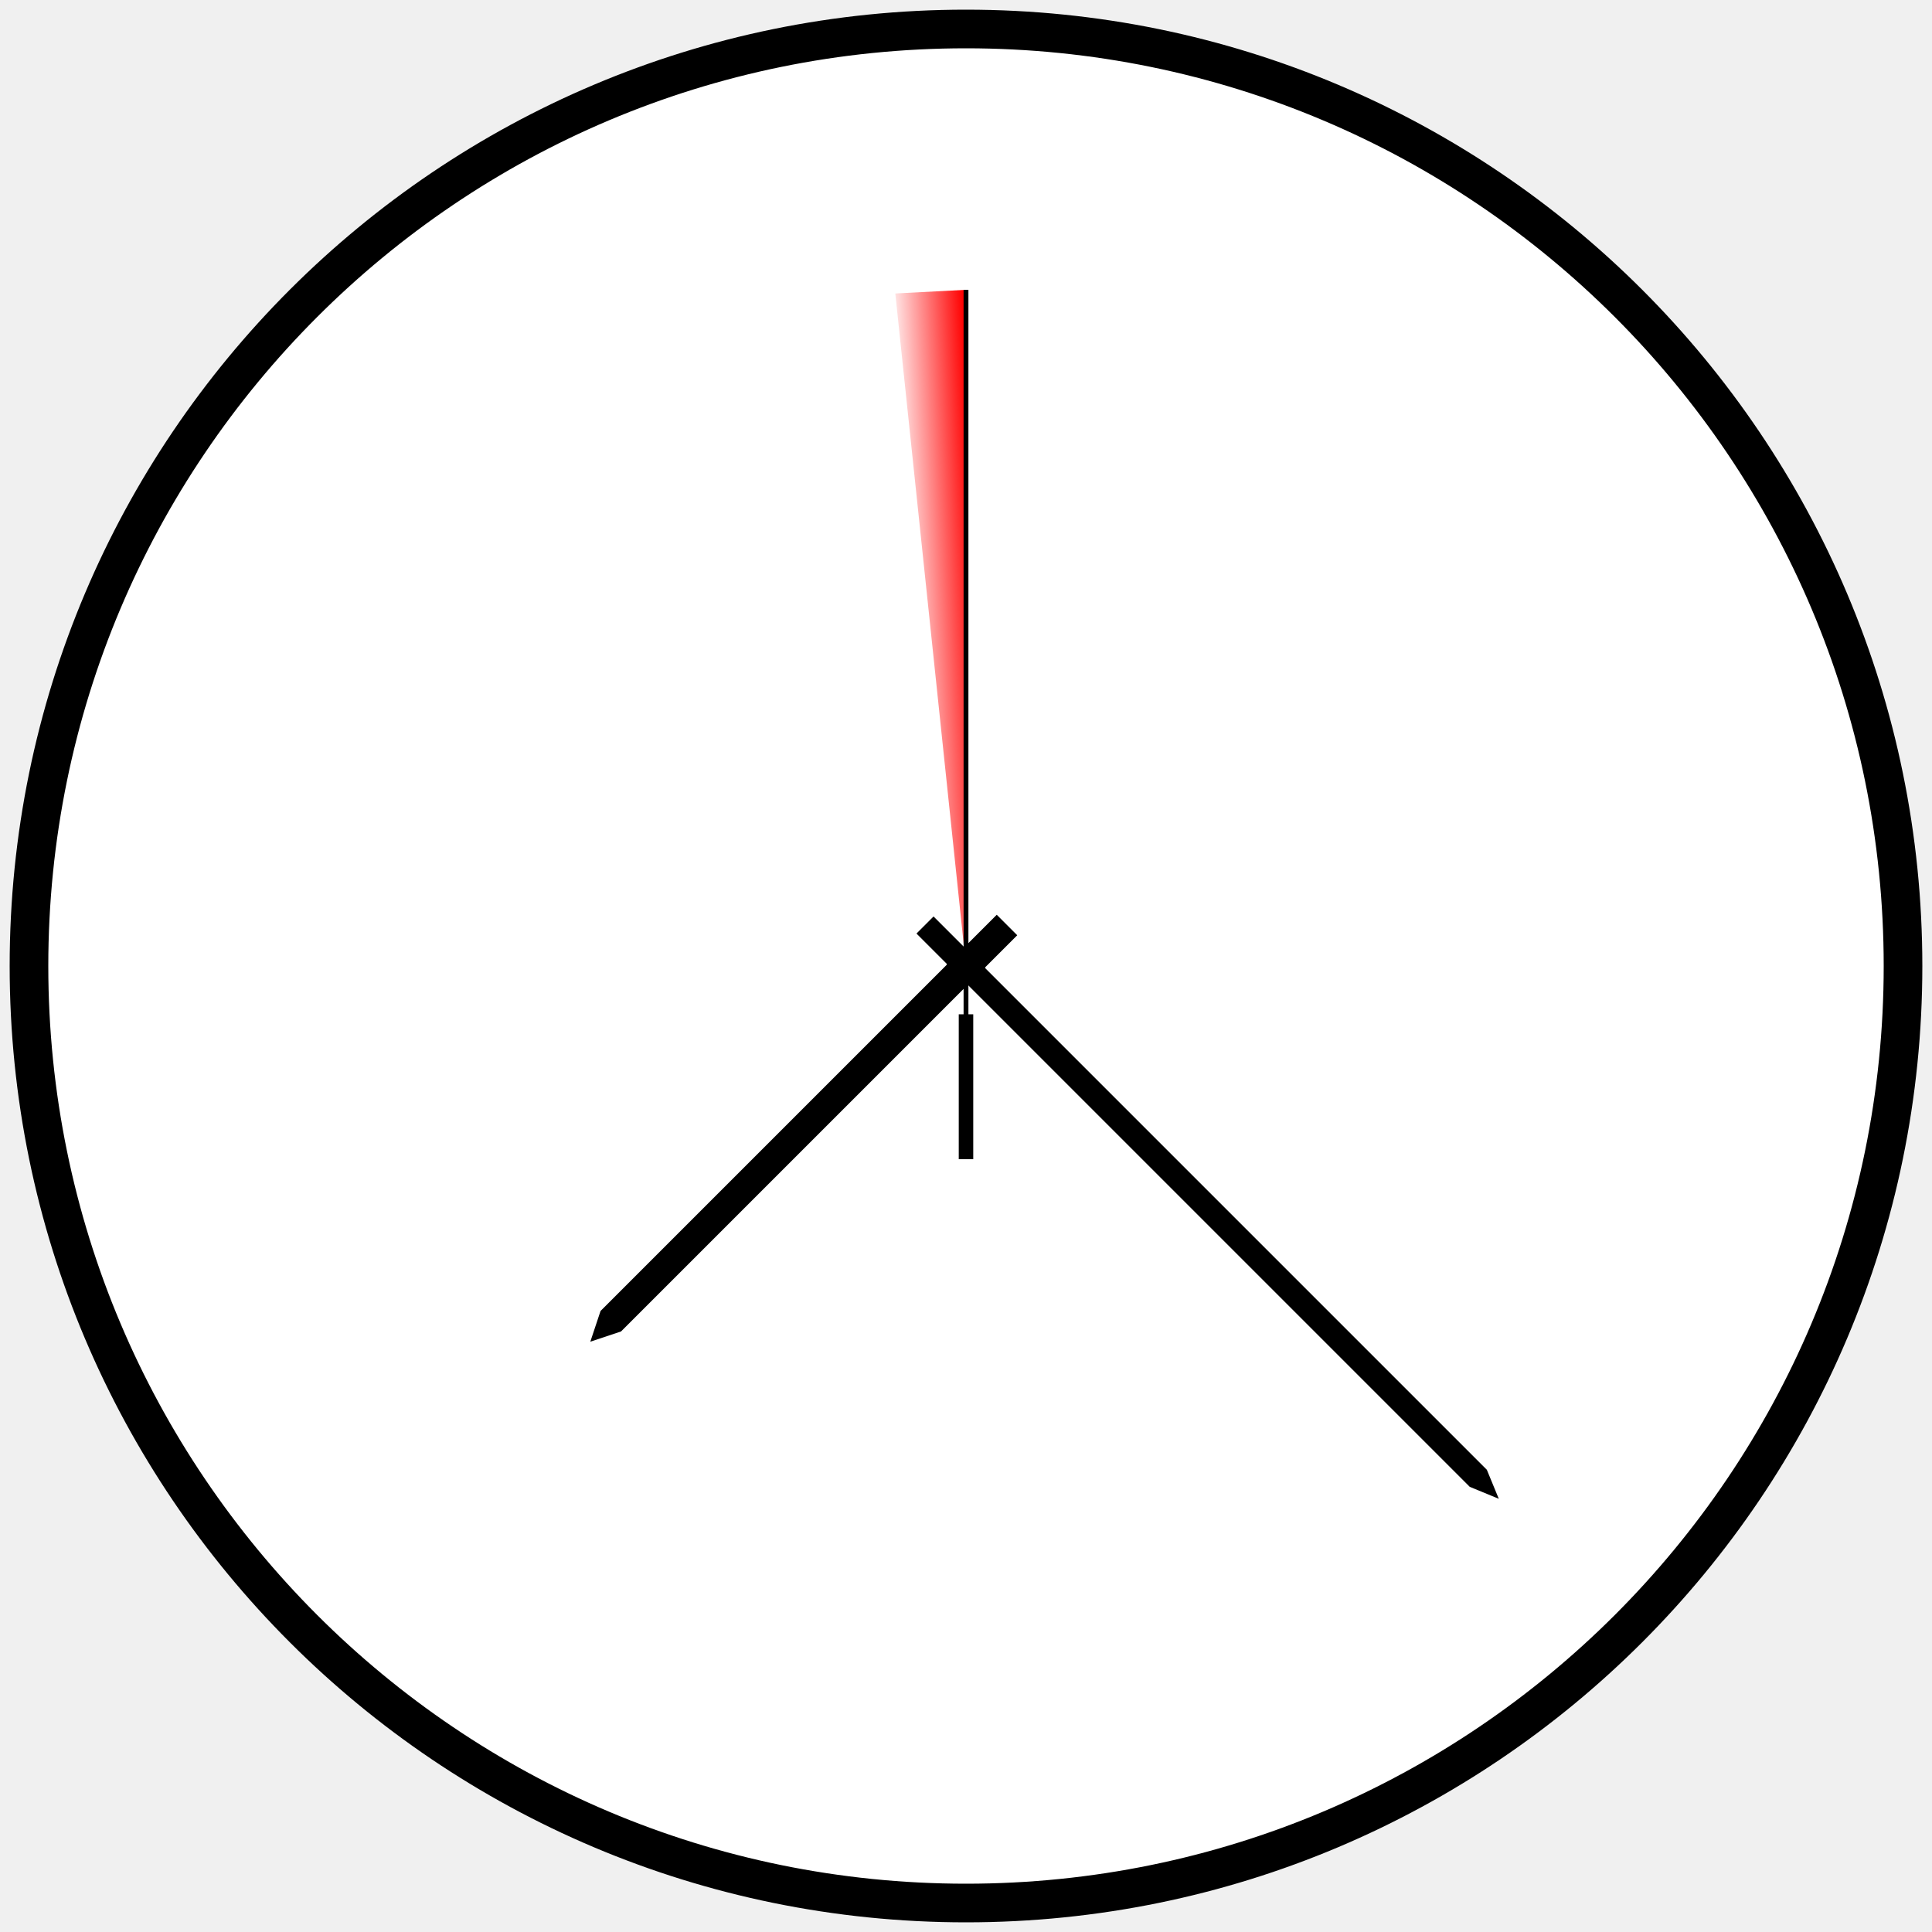
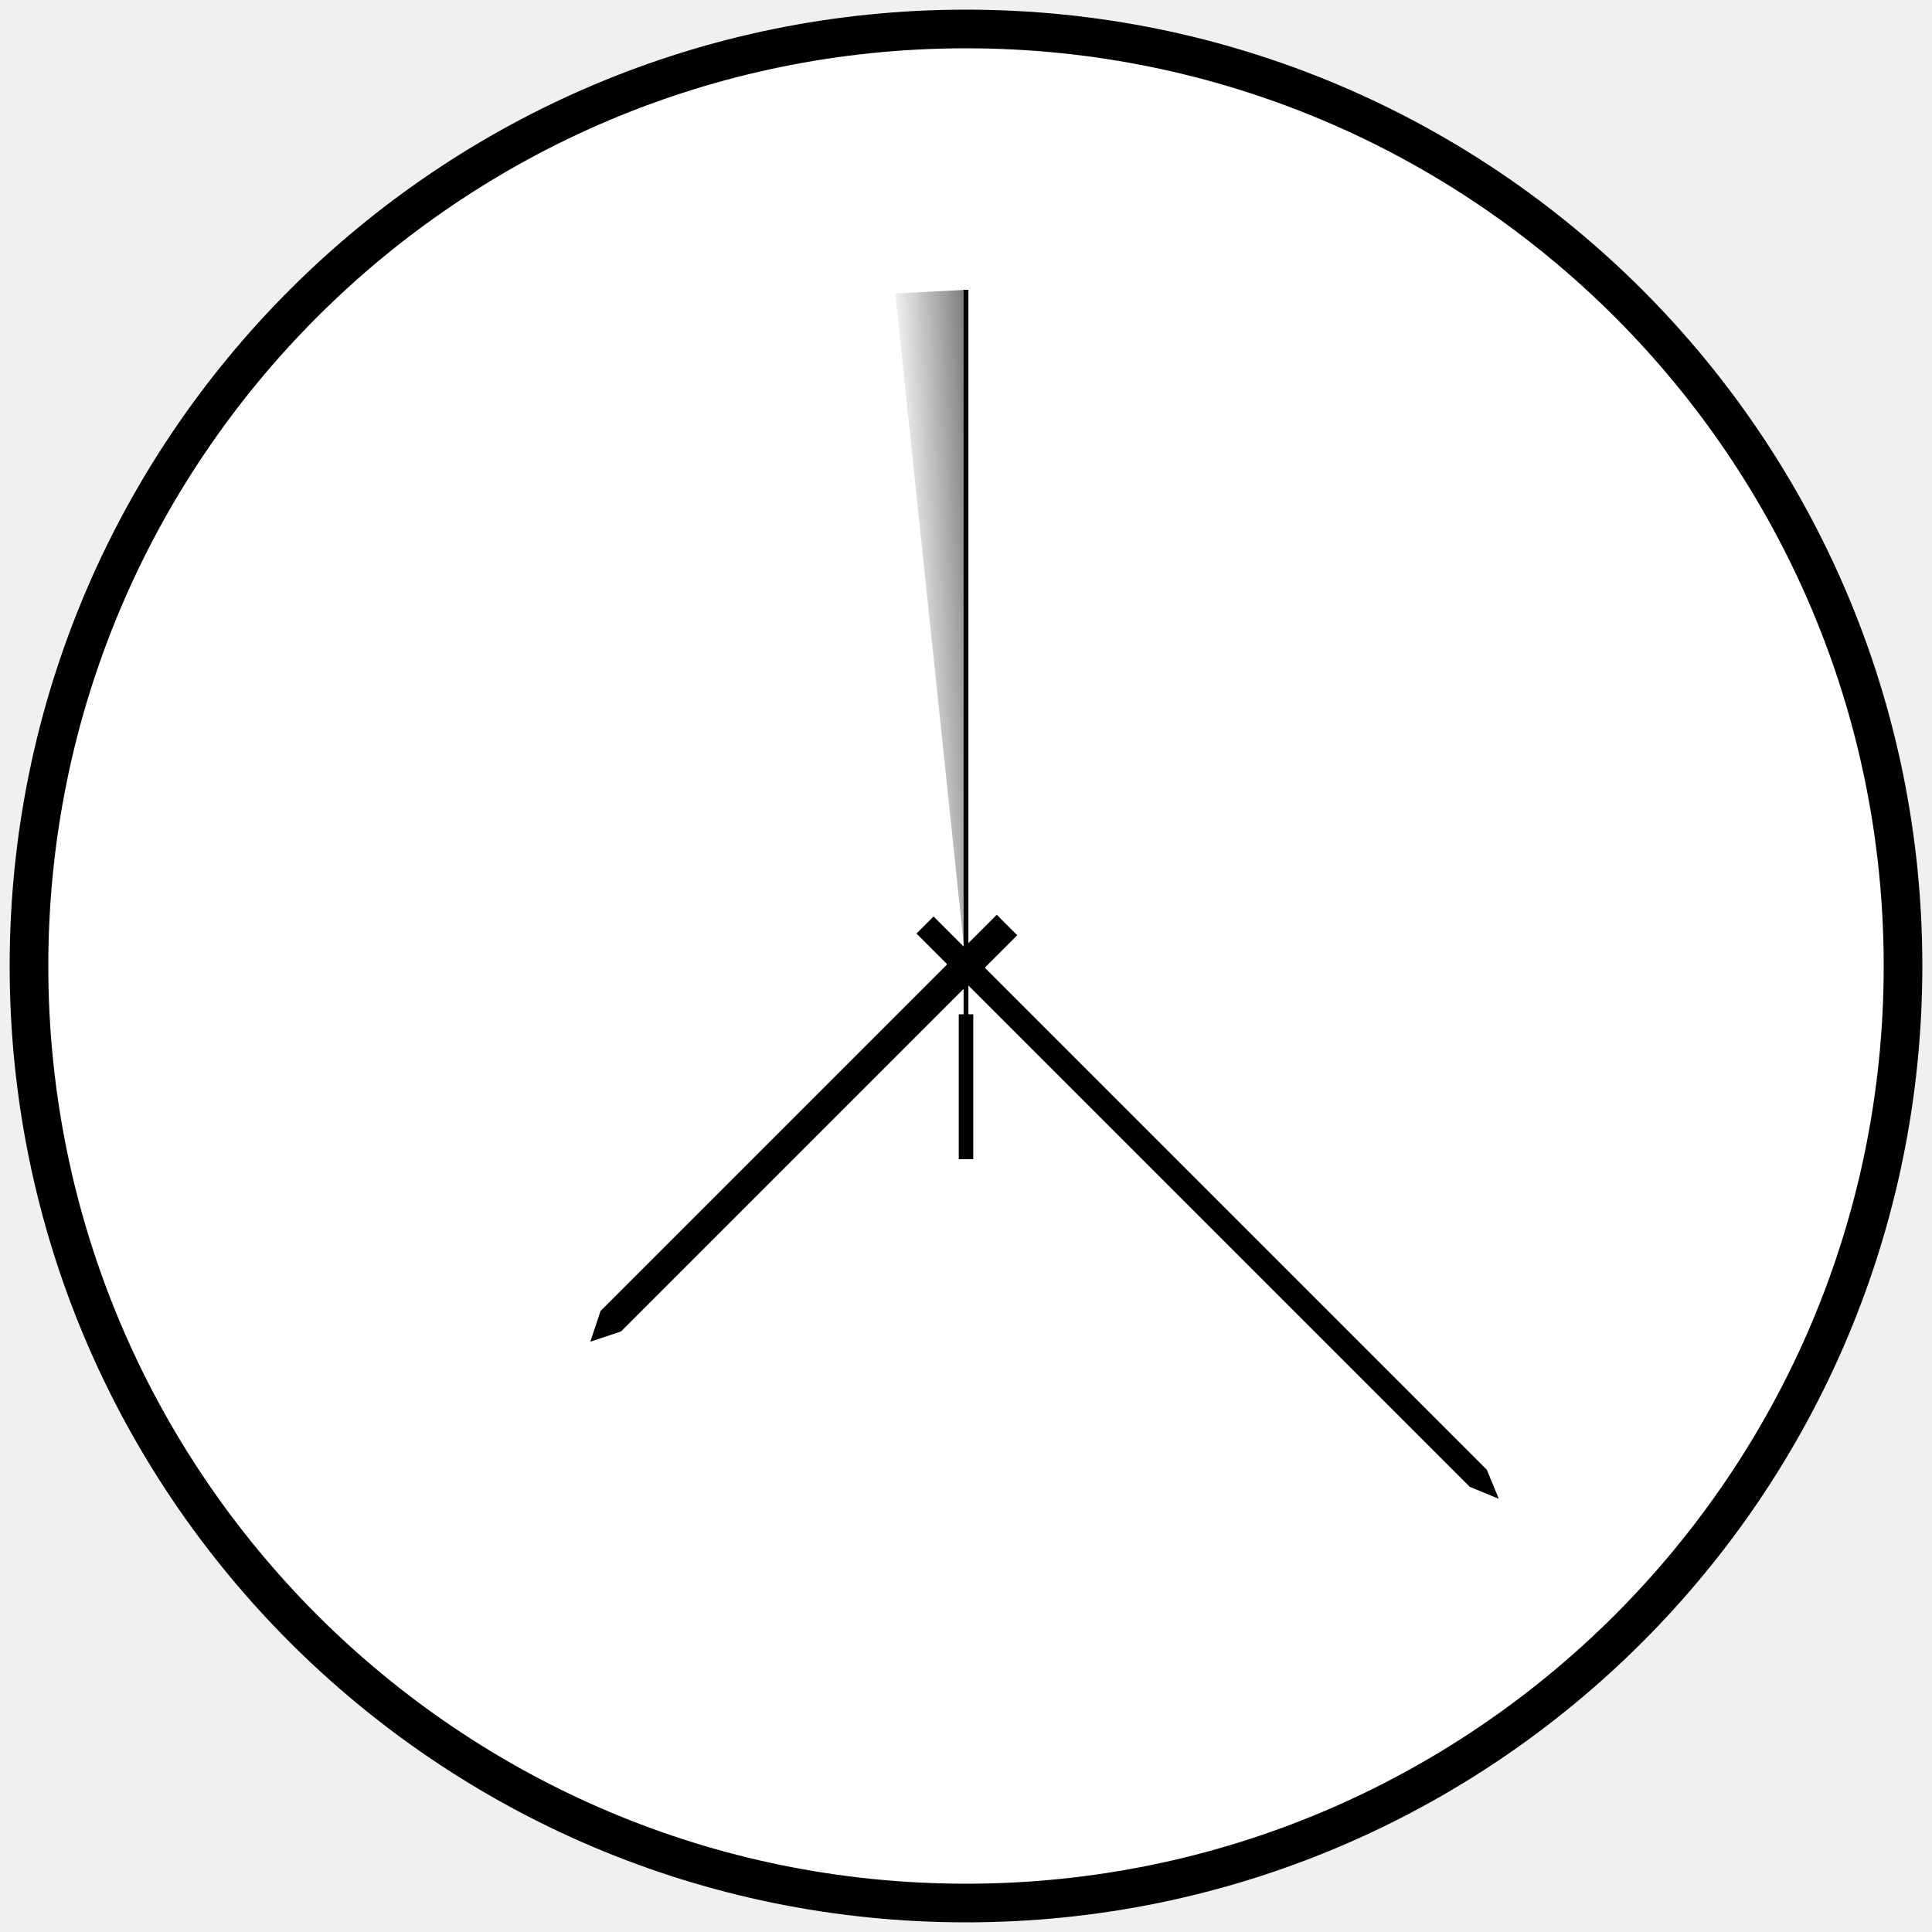
<svg xmlns="http://www.w3.org/2000/svg" viewBox="-100 -100 200 200">
  <style>
    .clockText{
    font: 28px arial sans-serif;
    }
  </style>
  <defs>
    <linearGradient id="TrailGradient" x1="0.1" y1="0.5" x2="1" y2="0.1">
-       <stop offset="0%" stop-color="red" stop-opacity="0" />
-       <stop offset="50%" stop-color="red" stop-opacity="0.5" />
-       <stop offset="100%" stop-color="red" stop-opacity="1" />
+       <stop offset="0%" stop-color="black" stop-opacity="0" />
+       <stop offset="0%" stop-color="black" stop-opacity="0" />
+       <stop offset="100%" stop-color="black" stop-opacity="0.5" />
    </linearGradient>
  </defs>
  <g id="clockFace">
    <circle cx="0" cy="0" r="97" stroke="black" stroke-width="4" fill="white" />
  </g>
  <g id="hours" transform="rotate(225 0 0)">
    <polygon points="1.5,6 -1.5,6 -1.5,-52 0,-55 1.5,-52" fill="black" />
  </g>
  <g id="minutes" transform="rotate(135 0 0)">
    <polygon points="1.25,6 -1.25,6 -1.25,-75 0,-78 1.25,-75" fill="black" />
  </g>
  <g id="seconds" transform="rotate(0 0 0)">
    <path d="M 0 0 L -7.32 -69.62   L 0 -70 Z" fill="url(#TrailGradient)" />
    <circle cx="0" cy="0" r="2" fill="black" />
    <line x1="0" y1="10" x2="0" y2="-70" stroke="black" stroke-width="0.5" />
    <line x1="0" y1="5" x2="0" y2="20" stroke="black" stroke-width="1.5" />
  </g>
</svg>
